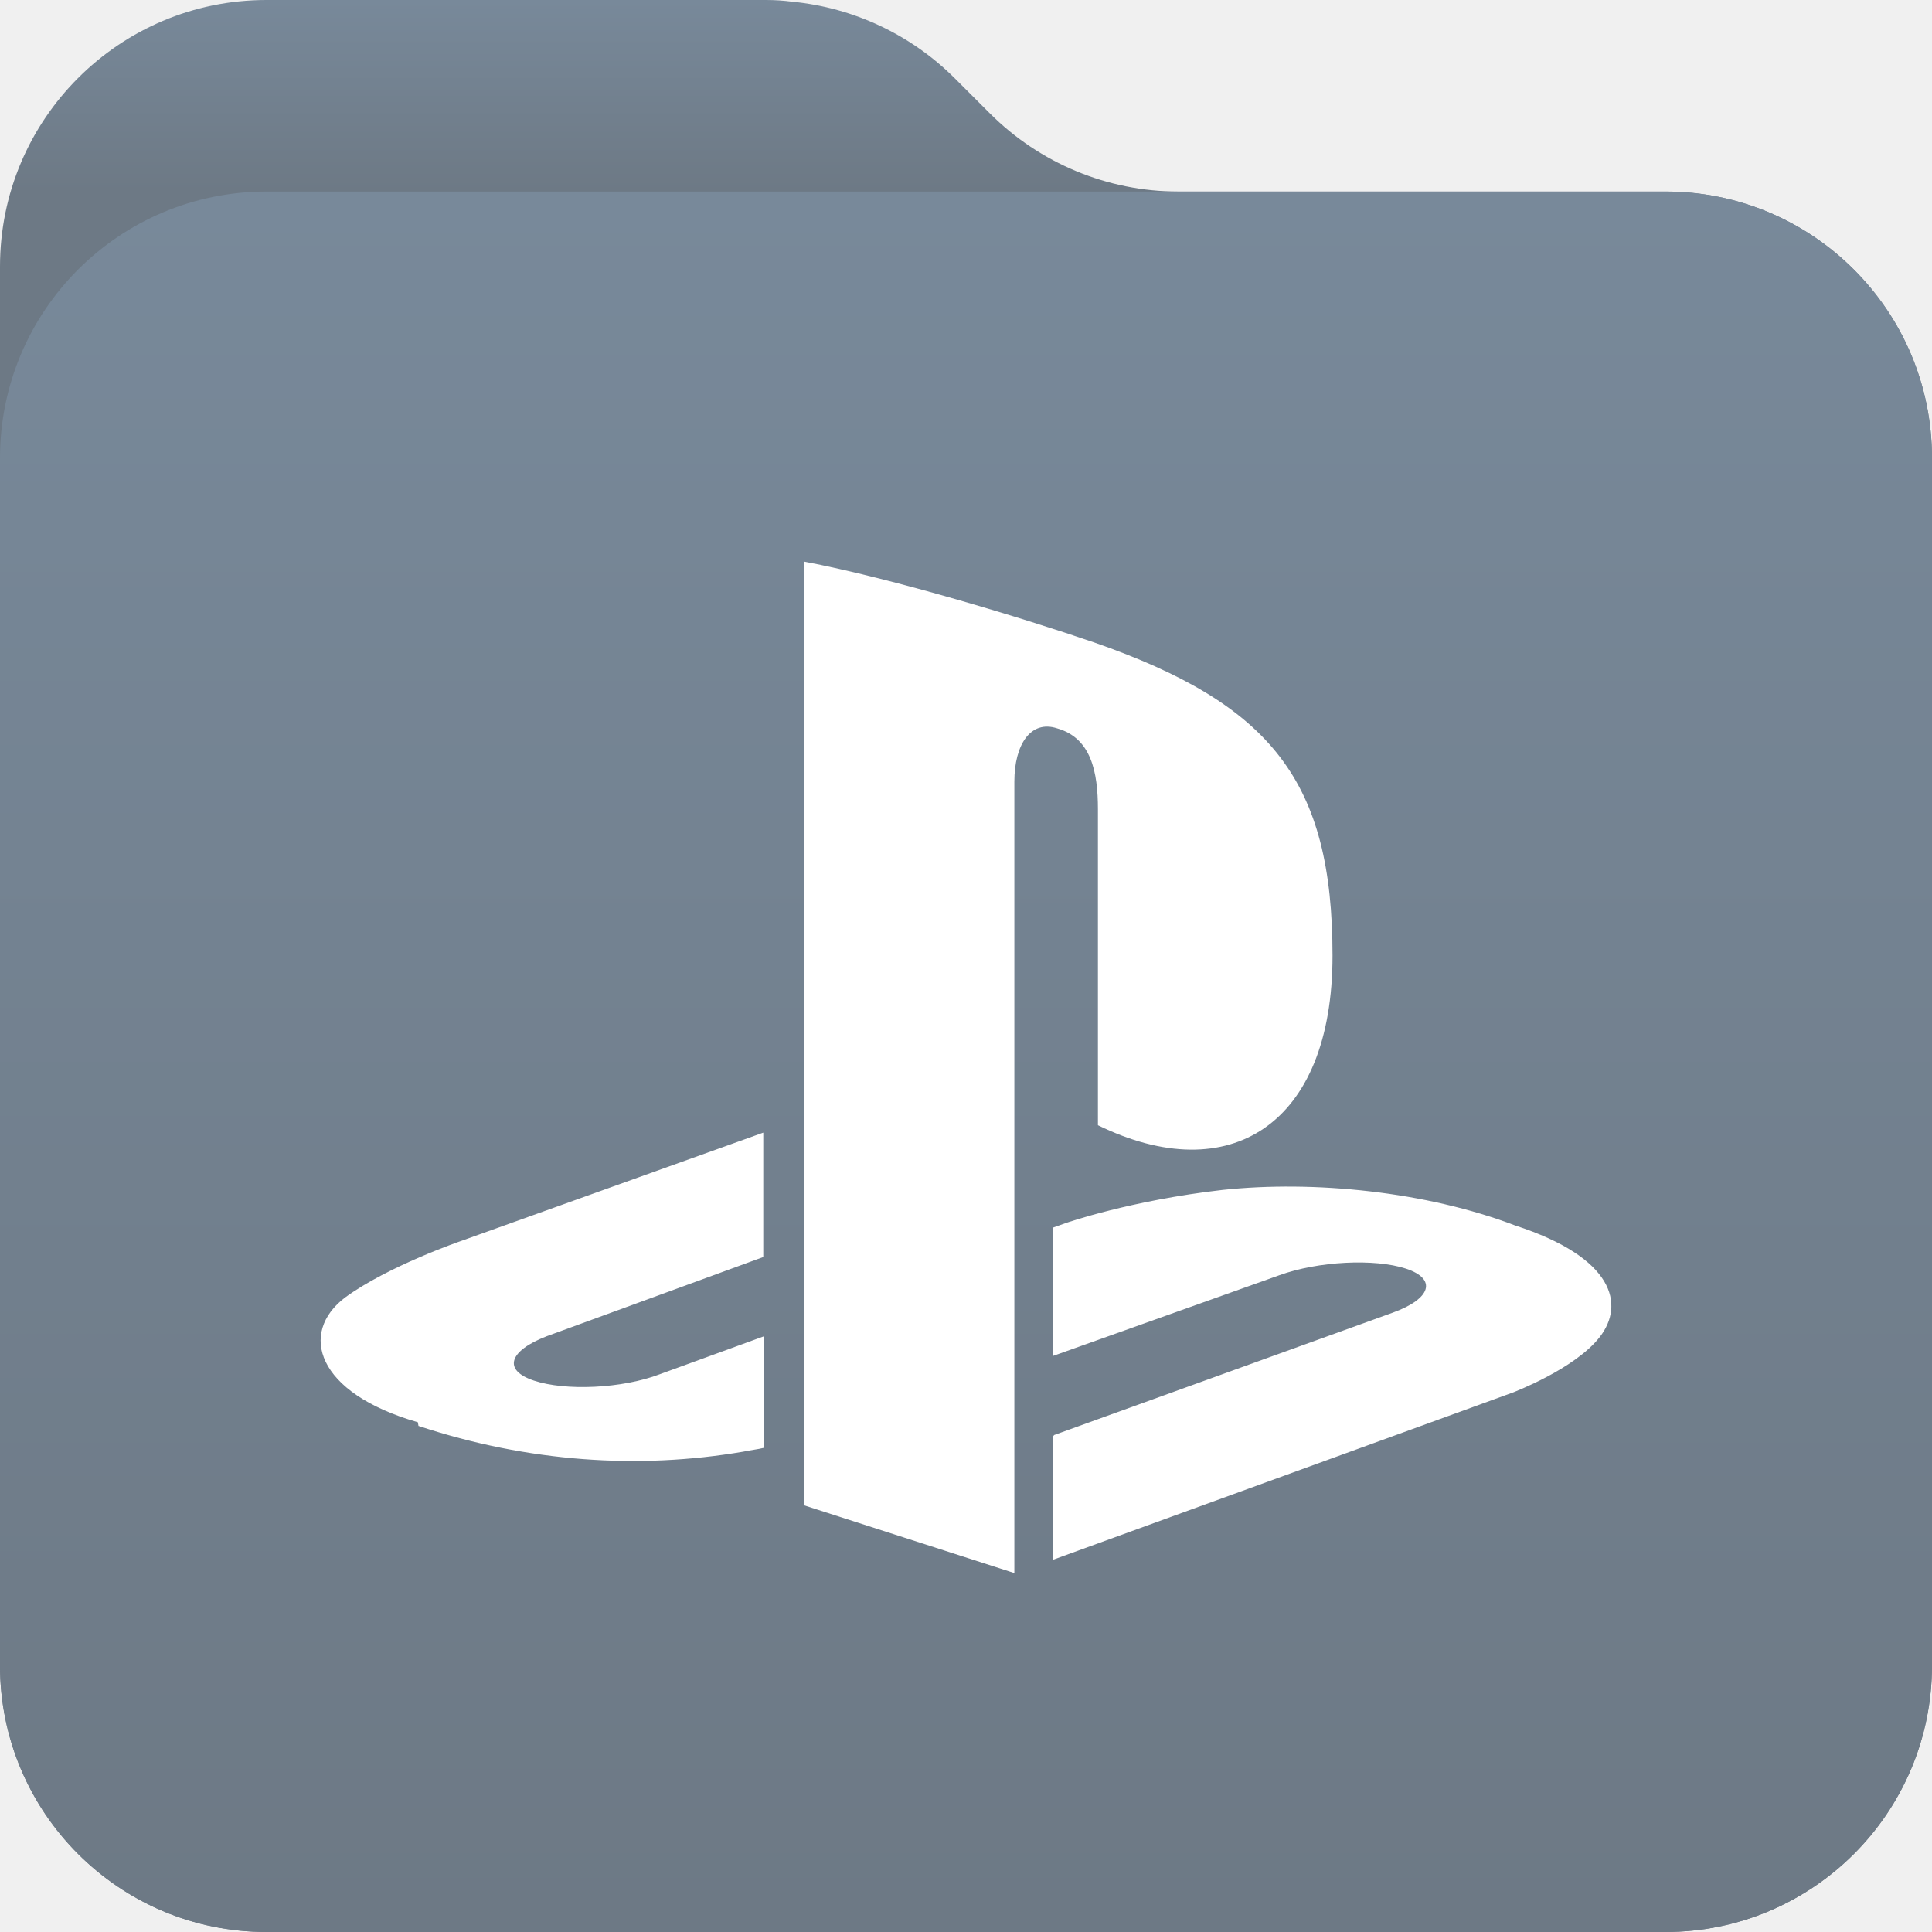
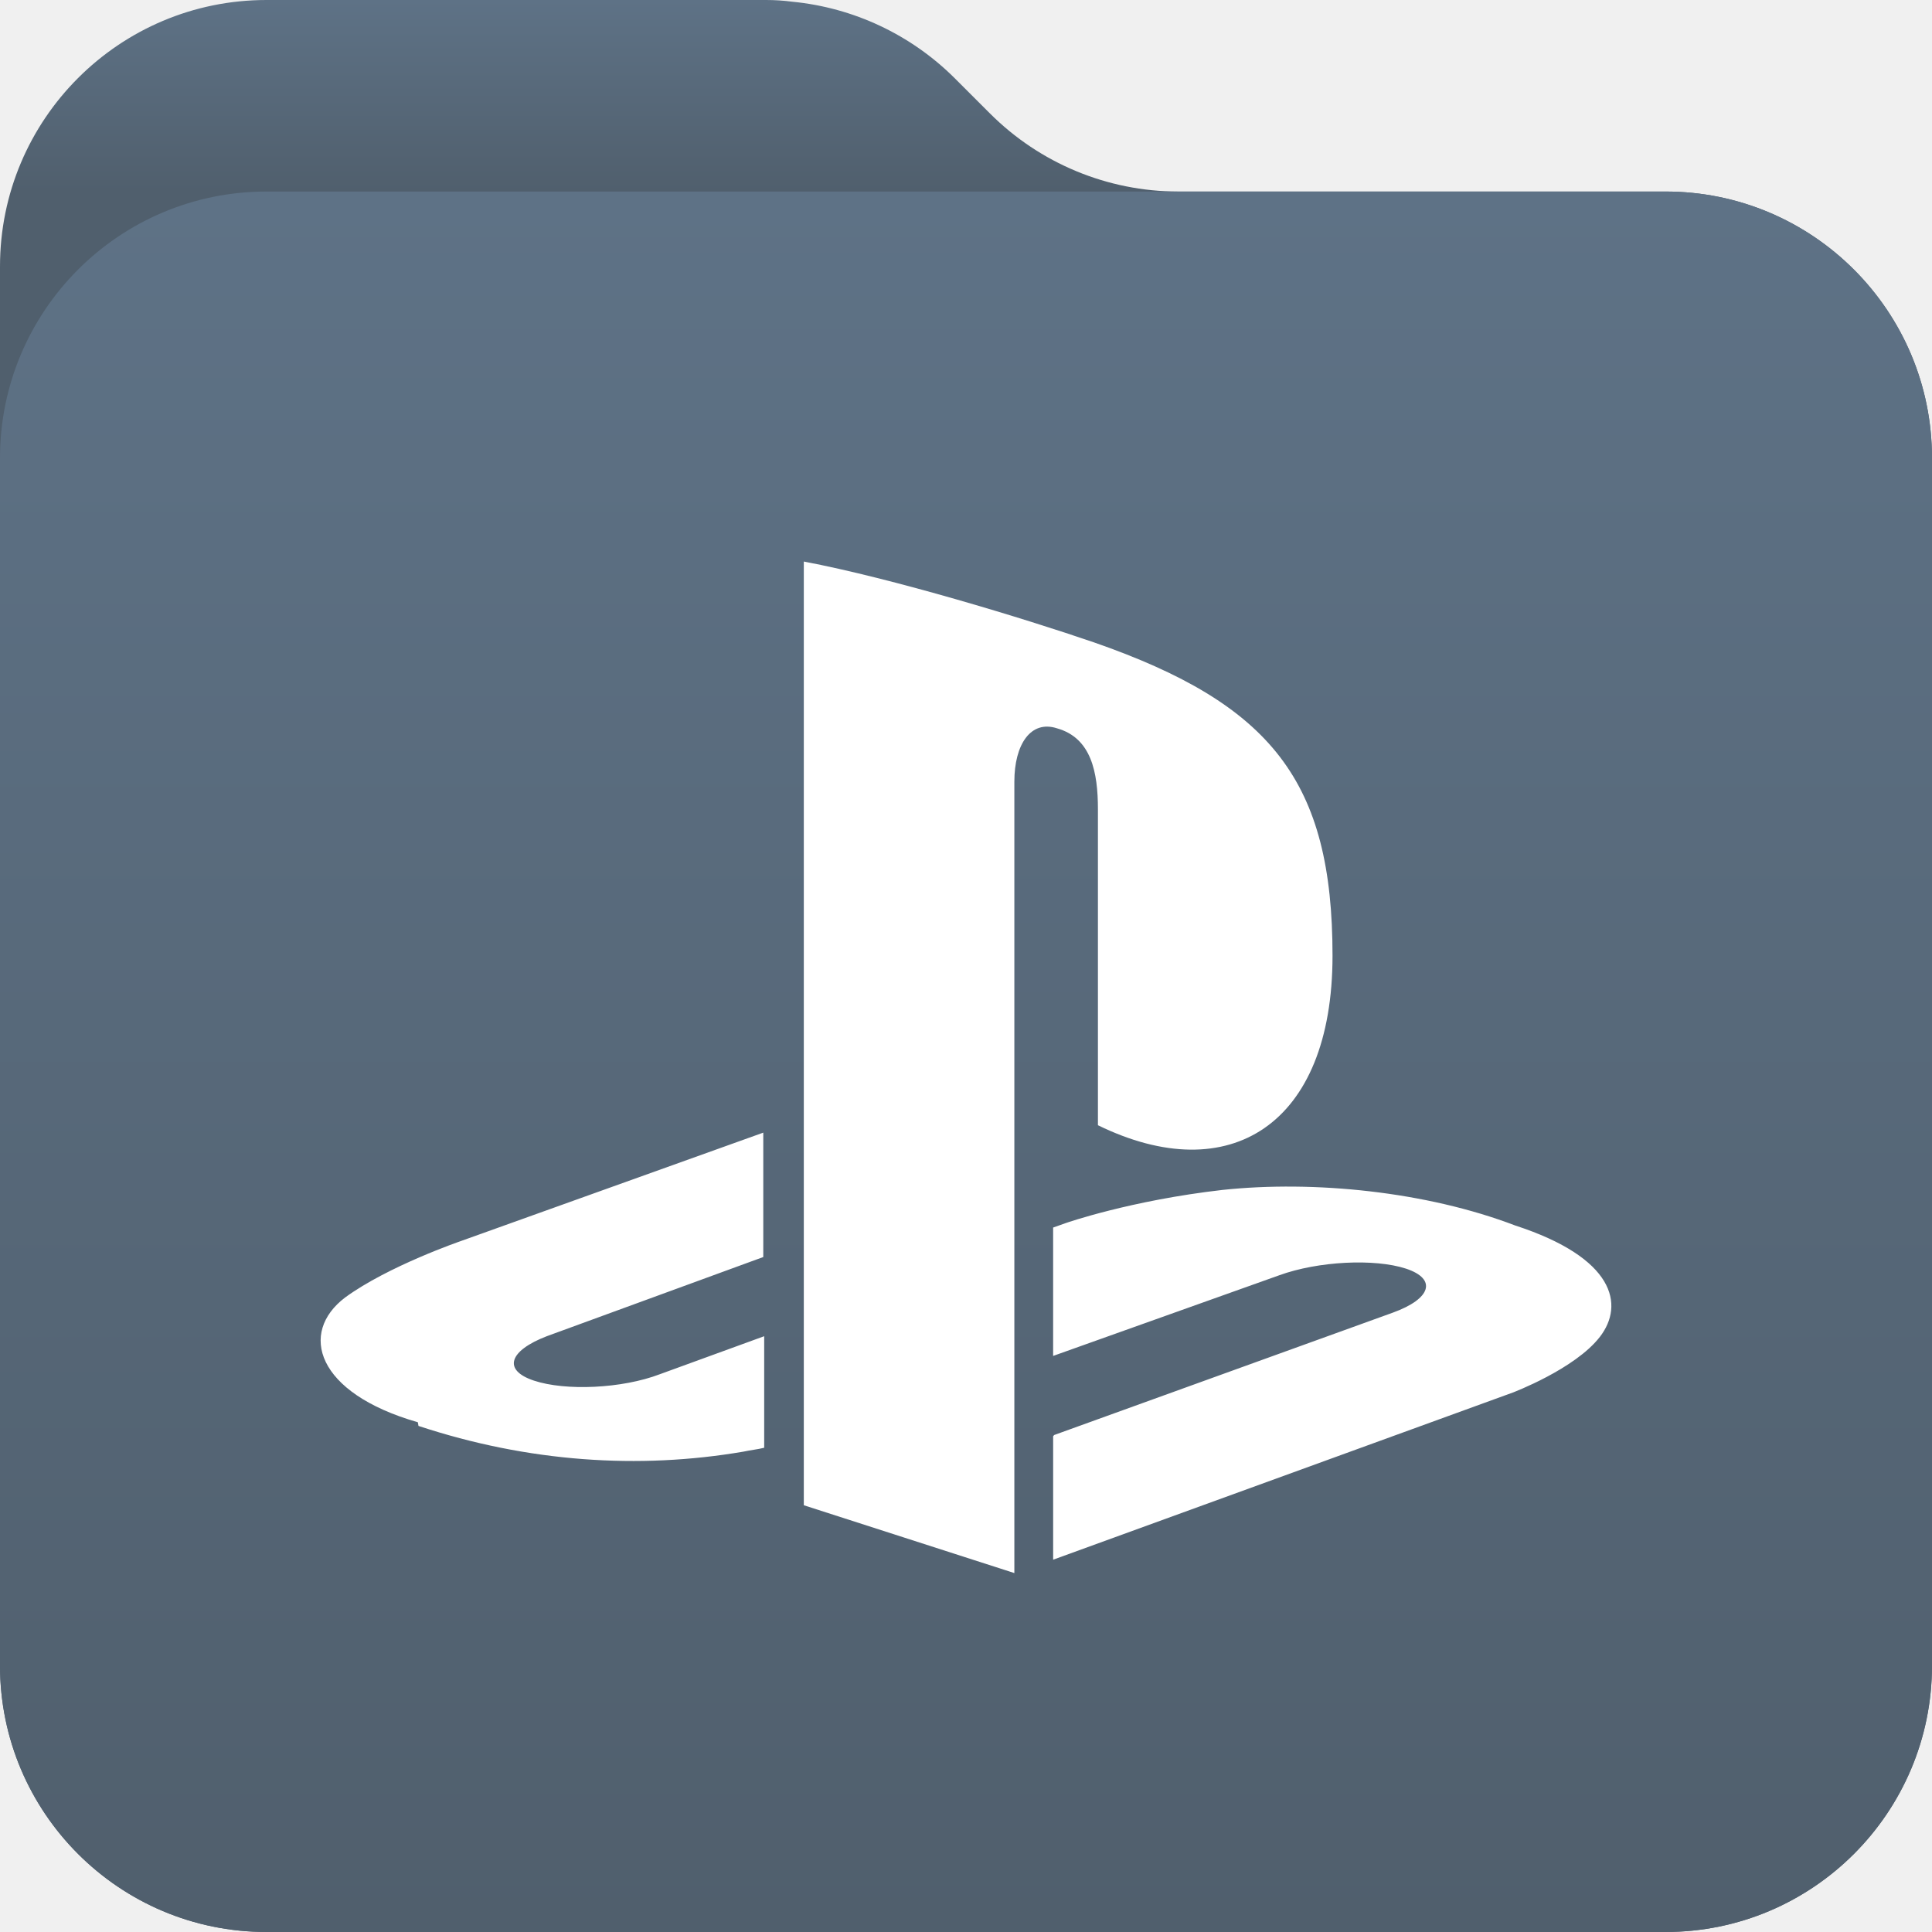
<svg xmlns="http://www.w3.org/2000/svg" xmlns:xlink="http://www.w3.org/1999/xlink" width="512" height="512" viewBox="0 0 135.467 135.467" version="1.1" id="svg1" xml:space="preserve">
  <defs id="defs1">
    <linearGradient id="linearGradient17">
      <stop style="stop-color:#e5e5e5;stop-opacity:1;" offset="0" id="stop17" />
      <stop style="stop-color:#a8a8a8;stop-opacity:1;" offset="1" id="stop18" />
    </linearGradient>
    <linearGradient id="linearGradient15">
      <stop style="stop-color:#e5e5e5;stop-opacity:1;" offset="0" id="stop15" />
      <stop style="stop-color:#a8a8a8;stop-opacity:1;" offset="1" id="stop16" />
    </linearGradient>
    <linearGradient xlink:href="#linearGradient15" id="linearGradient16" x1="55.033" y1="6.35" x2="55.033" y2="18.521" gradientUnits="userSpaceOnUse" />
    <linearGradient xlink:href="#linearGradient17" id="linearGradient18" x1="67.733" y1="18.521" x2="67.733" y2="129.117" gradientUnits="userSpaceOnUse" />
    <linearGradient data-orig="40576e,2f4050" x1="55.033" y1="6.35" x2="55.033" y2="18.521" gradientUnits="userSpaceOnUse" id="linearGradient16_tint">
-       <stop style="stop-color:#78899a;stop-opacity:1;" offset="0" />
-       <stop style="stop-color:#6d7985;stop-opacity:1;" offset="1" />
+       <stop style="stop-color:#5e7286;stop-opacity:1;" offset="0" />
+       <stop style="stop-color:#505f6d;stop-opacity:1;" offset="1" />
    </linearGradient>
    <linearGradient data-orig="40576e,2f4050" x1="67.733" y1="18.521" x2="67.733" y2="129.117" gradientUnits="userSpaceOnUse" id="linearGradient18_tint">
-       <stop style="stop-color:#78899a;stop-opacity:1;" offset="0" />
-       <stop style="stop-color:#6d7985;stop-opacity:1;" offset="1" />
+       <stop style="stop-color:#5e7286;stop-opacity:1;" offset="0" />
+       <stop style="stop-color:#505f6d;stop-opacity:1;" offset="1" />
    </linearGradient>
  </defs>
  <g id="layer1">
    <g id="g50" transform="matrix(1.103449,0,0,1.103449,-7.006964,-7.006964)">
      <path id="path46" style="display:inline;fill:url(#linearGradient16_tint);stroke-width:11.943;paint-order:stroke fill markers" d="M 23.283,6.35 C 13.931,6.35 6.35,13.931 6.35,23.283 v 88.9 c -4.4e-6,9.352 7.581,16.933 16.933,16.933 h 88.9 c 9.352,0 16.933,-7.581 16.933,-16.933 V 35.454 c 0,-9.352 -7.581,-16.933 -16.933,-16.933 H 81.206 c -4.482,-0.007 -8.778,-1.79 -11.947,-4.959 h -5.17e-4 L 67.006,11.31 C 64.233,8.55 60.589,6.836 56.694,6.459 56.144,6.386 55.589,6.35 55.033,6.35 h -0.009 z" />
      <path id="path50" style="display:inline;fill:url(#linearGradient18_tint);stroke-width:11.943;paint-order:stroke fill markers" d="m 23.283,18.521 c -9.352,-1e-6 -16.933,7.581 -16.933,16.933 v 76.729 c -4.4e-6,9.352 7.581,16.933 16.933,16.933 h 88.9 c 9.352,0 16.933,-7.581 16.933,-16.933 V 35.454 c 0,-9.352 -7.581,-16.933 -16.933,-16.933 z" />
    </g>
    <path d="m 56.361,39.376 v 66.168 l 14.763,4.755 V 54.806 c 0,-2.602 1.146,-4.34 2.994,-3.737 2.398,0.678 2.866,3.069 2.866,5.675 v 22.154 c 9.205,4.499 16.449,-0.008 16.449,-11.886 0,-12.206 -4.246,-17.629 -16.735,-21.973 C 71.769,43.35 62.64,40.567 56.373,39.376 Z m 17.557,61.243 23.742,-8.579 c 2.696,-0.973 3.115,-2.357 0.928,-3.085 -2.21,-0.724 -6.173,-0.524 -8.888,0.463 l -15.857,5.656 v -9.001 l 0.905,-0.321 c 0,0 4.529,-1.584 10.985,-2.319 6.396,-0.678 14.273,0.114 20.502,2.493 6.969,2.266 7.693,5.551 5.943,7.813 -1.753,2.263 -6.116,3.907 -6.116,3.907 l -32.218,11.716 v -8.658 z M 29.298,99.725 c -7.165,-2.055 -8.349,-6.29 -5.098,-8.749 3.02,-2.21 8.145,-3.967 8.145,-3.967 l 21.174,-7.591 v 8.722 l -15.178,5.551 c -2.658,1.022 -3.111,2.383 -0.901,3.115 2.21,0.735 6.173,0.566 8.835,-0.452 l 7.308,-2.662 v 7.821 c -0.453,0.114 -0.965,0.165 -1.471,0.275 -7.312,1.248 -15.069,0.74 -22.769,-1.806 z" id="path1" style="fill:#ffffff;stroke-width:3.771" />
  </g>
</svg>
